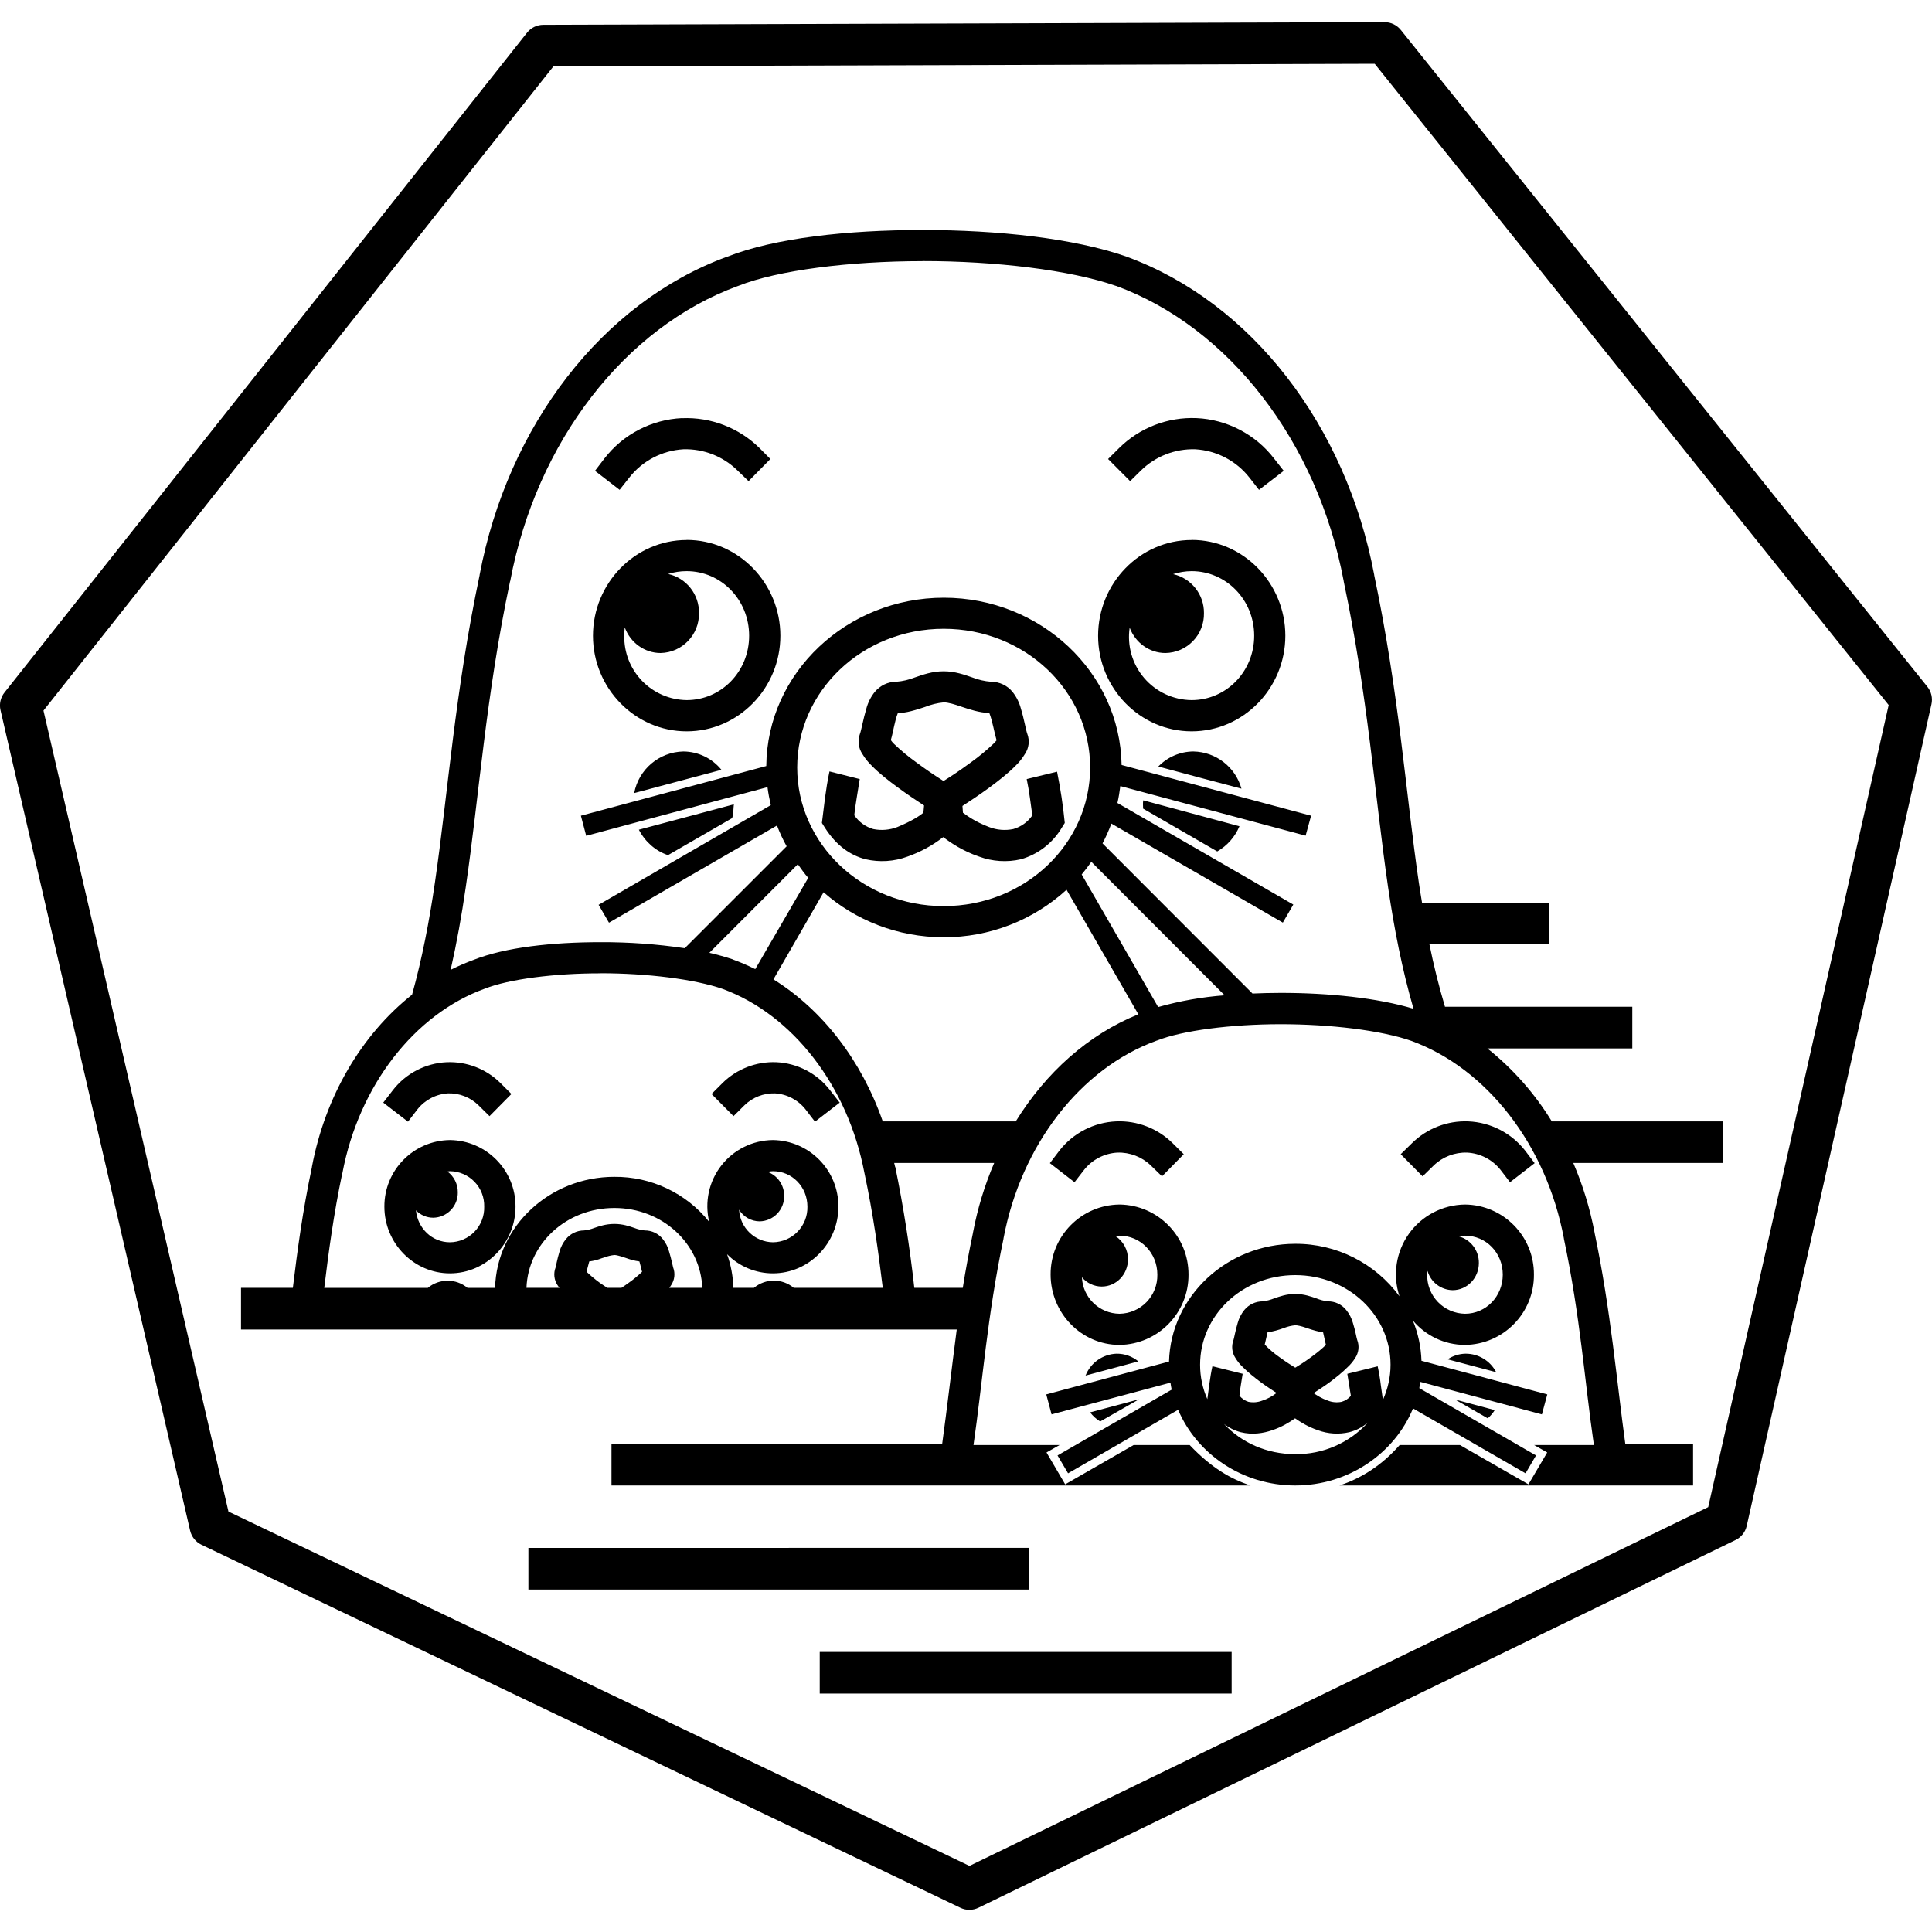
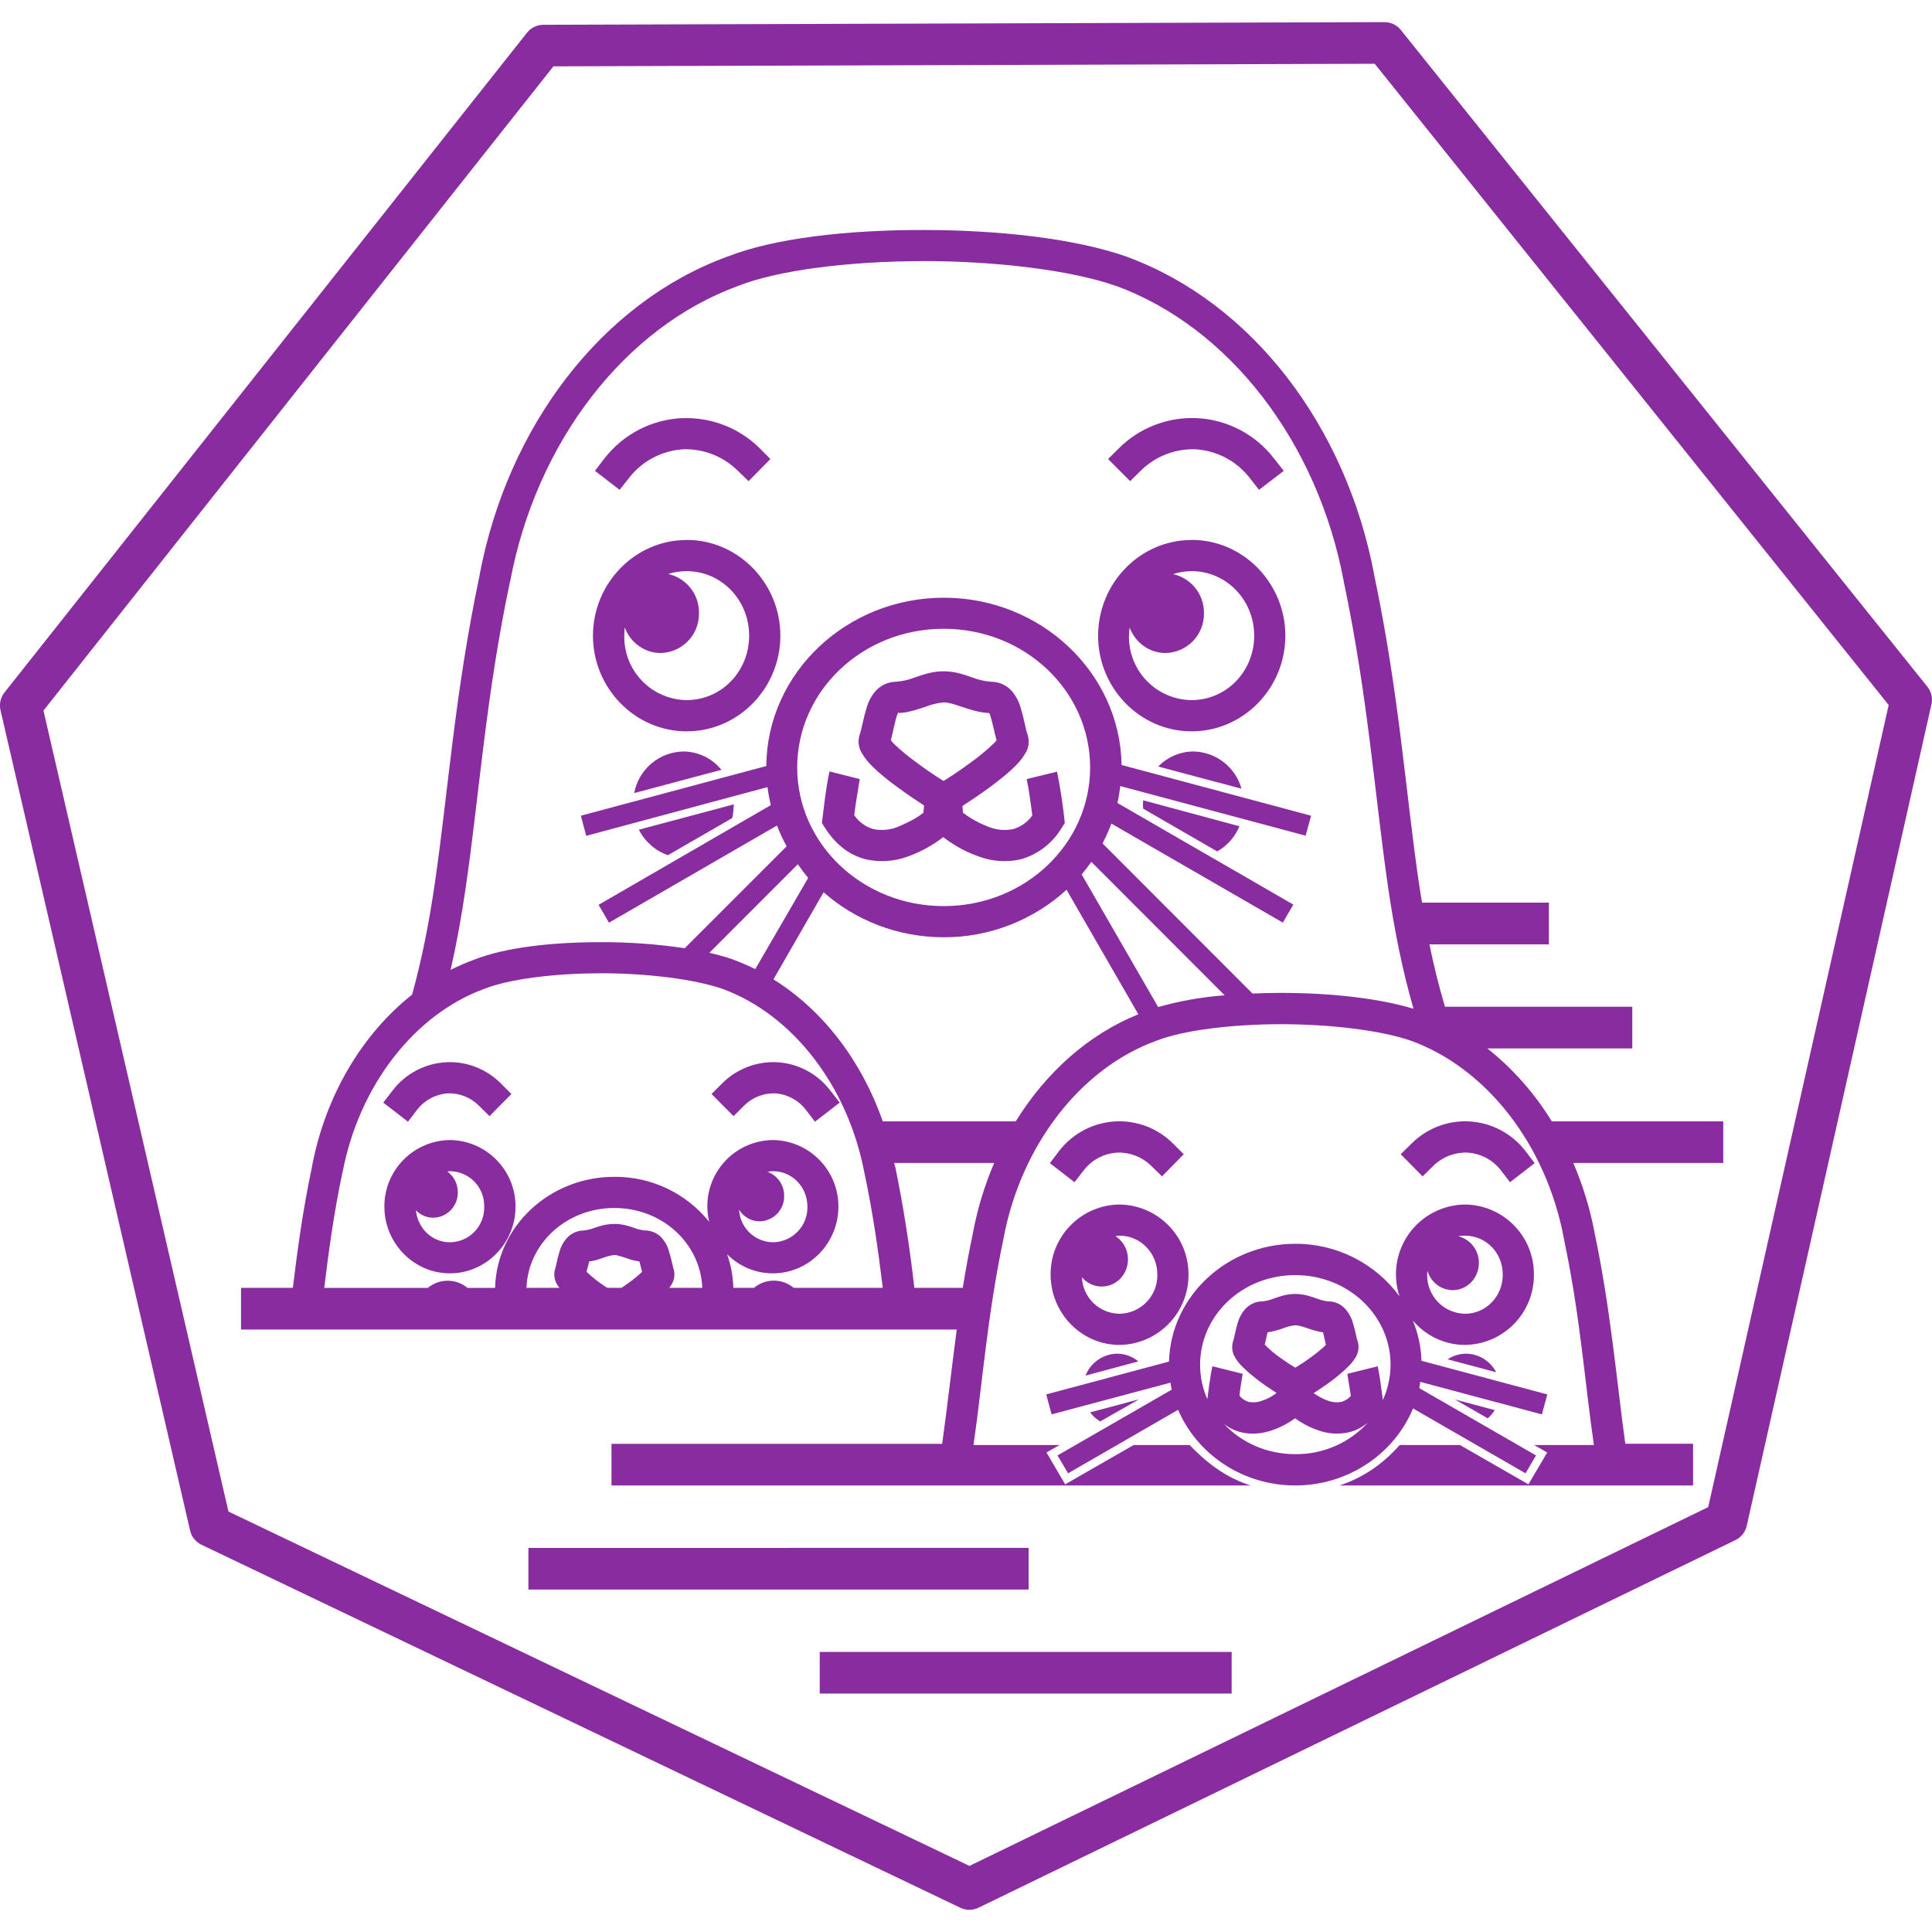
- <svg xmlns="http://www.w3.org/2000/svg" role="img" viewBox="0 0 24 24">
+ <svg xmlns="http://www.w3.org/2000/svg" fill="#892CA0" role="img" viewBox="0 0 24 24">
  <path d="M17.2.275L6.75.308a.259.259 0 0 0-.203.098L.056 8.602a.259.259 0 0 0-.05.219l2.356 10.194a.26.26 0 0 0 .14.174l9.43 4.511a.258.258 0 0 0 .224-.002l9.401-4.566a.259.259 0 0 0 .141-.175L23.993 8.75a.258.258 0 0 0-.051-.22L17.403.374A.259.259 0 0 0 17.2.275zm-.123.517l6.385 7.966-2.242 9.964-9.177 4.457-9.205-4.402L.54 8.827 6.875.824zM11.46 2.857c-.933 0-1.84.1-2.426.332h-.002c-1.554.569-2.725 2.105-3.074 3.952v.004c-.309 1.463-.392 2.703-.556 3.824-.07.481-.159.94-.283 1.387-.628.497-1.079 1.263-1.244 2.138v.004c-.116.547-.181 1.04-.237 1.5h-.644v.518h8.891c-.061.464-.122.996-.181 1.42H7.596v.517h7.939c-.242-.078-.486-.218-.756-.502h-.697l-.85.488-.232-.396.162-.092h-1.069c.113-.776.17-1.601.373-2.564v-.004c.22-1.164.96-2.112 1.895-2.453l.004-.002h.002c.318-.127.928-.205 1.543-.205.613 0 1.244.075 1.622.207.935.341 1.676 1.29 1.895 2.453v.004c.204.963.26 1.788.373 2.564h-.742l.162.092-.233.396-.85-.488h-.75c-.219.25-.474.412-.747.502h4.392v-.518h-.842c-.103-.743-.181-1.67-.382-2.623v-.002a4.14 4.14 0 0 0-.264-.863h1.863v-.517h-2.13a3.488 3.488 0 0 0-.8-.906h1.8v-.518H17.95a8.862 8.862 0 0 1-.193-.775h1.484v-.518h-1.576c-.013-.081-.027-.161-.039-.244-.164-1.12-.246-2.36-.555-3.824v-.004c-.348-1.848-1.52-3.383-3.075-3.952l-.002-.002h-.002c-.65-.227-1.596-.33-2.531-.33zm0 .386c.904 0 1.833.11 2.404.309h.002c1.4.514 2.5 1.934 2.826 3.666v.003c.303 1.436.385 2.66.552 3.805.076.515.173 1.013.315 1.505-.449-.135-1.05-.197-1.648-.197-.12 0-.236.003-.352.008l-1.863-1.865a2.17 2.17 0 0 0 .11-.246l2.13 1.23.13-.224-2.185-1.262c.016-.069.027-.14.036-.21l2.302.616.068-.248-2.354-.63c-.02-1.153-1.008-2.078-2.208-2.078-1.205 0-2.196.931-2.206 2.091l-2.303.617.066.25 2.252-.605c.01.076.024.151.041.224L7.436 11.24l.129.222 2.087-1.207c.034.089.074.176.12.258l-1.266 1.266a6.959 6.959 0 0 0-1.045-.075c-.603 0-1.186.064-1.578.22a2.668 2.668 0 0 0-.285.124c.076-.335.137-.675.187-1.021.168-1.144.248-2.37.551-3.805l.002-.001v-.002c.326-1.733 1.426-3.153 2.828-3.666h.002l.004-.002c.488-.194 1.381-.307 2.287-.307zM8.473 5.194a1.295 1.295 0 0 0-.965.502l-.117.153.306.236.12-.152a.923.923 0 0 1 .673-.352.92.92 0 0 1 .67.262l.139.134.271-.275-.136-.137a1.293 1.293 0 0 0-.961-.37zm6.39 0a1.289 1.289 0 0 0-.96.371l-.138.137.274.275.136-.134a.923.923 0 0 1 .672-.262.923.923 0 0 1 .674.352l.119.152.307-.236-.12-.153c-.23-.3-.587-.486-.964-.502zM8.53 6.708c-.642 0-1.164.538-1.164 1.19 0 .65.522 1.187 1.164 1.187.643 0 1.164-.536 1.164-1.188 0-.651-.521-1.19-1.164-1.19zm6.273 0c-.643 0-1.162.538-1.162 1.19 0 .65.52 1.187 1.162 1.187.643 0 1.164-.536 1.164-1.188 0-.651-.521-1.19-1.164-1.19zm-6.273.387c.428 0 .776.355.776.802 0 .447-.348.8-.776.8a.785.785 0 0 1-.775-.8c0-.035.002-.07.006-.103.07.191.248.318.445.318a.487.487 0 0 0 .477-.496.49.49 0 0 0-.383-.486.759.759 0 0 1 .23-.035zm6.273 0c.428 0 .777.355.777.802 0 .447-.349.8-.777.8a.785.785 0 0 1-.77-.9c.072.19.248.315.444.315a.486.486 0 0 0 .479-.496.491.491 0 0 0-.383-.484.755.755 0 0 1 .23-.037zm-3.08.716c1.012 0 1.819.775 1.819 1.723 0 .947-.807 1.722-1.819 1.722s-1.82-.775-1.82-1.722c0-.948.808-1.723 1.82-1.723zm-.002.528c-.142 0-.258.043-.355.076a.804.804 0 0 1-.232.054c-.107 0-.2.047-.268.127a.568.568 0 0 0-.104.207c-.04.134-.062.268-.08.315a.276.276 0 0 0 .032.25c.033.056.071.1.117.146.09.092.206.183.322.268.12.088.237.166.326.224l-.008.09c-.043.036-.14.102-.324.178a.533.533 0 0 1-.299.025.43.43 0 0 1-.236-.172c.015-.138.044-.293.068-.449l-.376-.095c-.05.238-.067.43-.094.64l.037.059c.143.224.318.344.506.392a.908.908 0 0 0 .52-.033 1.57 1.57 0 0 0 .444-.242c.088.067.244.174.446.242a.908.908 0 0 0 .52.033.868.868 0 0 0 .507-.392l.037-.059a6.292 6.292 0 0 0-.096-.637l-.377.092c.032.148.051.32.07.451a.434.434 0 0 1-.237.17.533.533 0 0 1-.3-.025c-.178-.068-.272-.14-.325-.178l-.006-.084c.09-.058.209-.137.336-.23.115-.085.231-.176.322-.268a.72.72 0 0 0 .117-.146.273.273 0 0 0 .031-.25c-.018-.047-.039-.181-.08-.315a.564.564 0 0 0-.103-.207.343.343 0 0 0-.268-.127.815.815 0 0 1-.234-.054c-.097-.033-.212-.076-.354-.076zm.002.386c.057 0 .134.024.23.057.09.03.208.07.337.076.04.102.06.237.09.338a.361.361 0 0 1-.041.045 2.66 2.66 0 0 1-.276.228c-.165.122-.271.188-.342.233a5.287 5.287 0 0 1-.34-.233 2.557 2.557 0 0 1-.275-.228.34.34 0 0 1-.04-.047c.035-.119.046-.234.089-.34.08.012.246-.042.336-.072a.837.837 0 0 1 .232-.057zm-3.234.61a.635.635 0 0 0-.611.517l1.084-.289a.614.614 0 0 0-.473-.228zm6.336 0a.61.61 0 0 0-.436.187c.352.096.69.184 1.033.275a.632.632 0 0 0-.597-.462zm-.623.607c-.007.035-.002.07-.002.103l.921.532a.648.648 0 0 0 .276-.313l-1.195-.322zm-5.086.05l-1.18.315c.078.15.207.264.362.316l.797-.46c.018-.059.015-.12.021-.17zm4.441.714l1.656 1.658a4.19 4.19 0 0 0-.826.146l-.95-1.647a2.51 2.51 0 0 0 .12-.157zm-3.646.03c.04.055.083.118.129.169l-.658 1.134a2.656 2.656 0 0 0-.276-.119l-.002-.002a3.3 3.3 0 0 0-.292-.082zm3.338.317l.892 1.547c-.623.251-1.149.725-1.523 1.33h-1.652c-.262-.75-.741-1.38-1.358-1.764l.623-1.082c.394.347.919.559 1.492.559a2.25 2.25 0 0 0 1.526-.59zM7.46 12.09c.574 0 1.167.073 1.518.195.867.319 1.555 1.203 1.76 2.285l.001.002v.002c.109.513.173.98.227 1.424H9.86a.386.386 0 0 0-.494 0H9.11a1.351 1.351 0 0 0-.078-.418.799.799 0 0 0 .569.238c.45 0 .814-.375.814-.828a.824.824 0 0 0-.814-.828.822.822 0 0 0-.791 1.016 1.495 1.495 0 0 0-1.18-.559c-.798 0-1.46.611-1.48 1.38h-.342a.386.386 0 0 0-.494 0H4.028c.054-.445.116-.912.224-1.425l.002-.002v-.002c.205-1.084.894-1.97 1.764-2.287h.002l.004-.002c.295-.117.863-.191 1.437-.19zm-1.91 1.105a.898.898 0 0 0-.67.348l-.119.154.307.237.119-.155a.525.525 0 0 1 .379-.197.52.52 0 0 1 .377.147l.138.136.272-.275-.137-.137a.895.895 0 0 0-.666-.258zm4.094 0a.9.9 0 0 0-.668.258l-.137.137.273.275.137-.136a.522.522 0 0 1 .377-.147.525.525 0 0 1 .379.197l.119.155.307-.237-.12-.154a.894.894 0 0 0-.667-.348zm4.222.735a.947.947 0 0 0-.707.365l-.117.154.306.237.12-.155a.568.568 0 0 1 .413-.213.571.571 0 0 1 .414.159l.14.136.27-.275-.138-.137a.942.942 0 0 0-.701-.271zm4.374 0a.942.942 0 0 0-.7.271l-.14.137.272.275.139-.136a.571.571 0 0 1 .414-.159.568.568 0 0 1 .414.213l.119.155.306-.237-.117-.154a.947.947 0 0 0-.707-.365zm-12.65.232a.824.824 0 0 0-.815.828c0 .453.365.828.814.828.45 0 .815-.375.815-.828a.824.824 0 0 0-.815-.828zm5.518.285h1.242a4.137 4.137 0 0 0-.263.864v.002c-.05.237-.092.464-.127.685h-.602a16.77 16.77 0 0 0-.236-1.5l-.002-.002c-.003-.016-.009-.032-.012-.049zm-5.519.102a.43.43 0 0 1 .426.441.43.43 0 0 1-.426.442c-.22 0-.4-.171-.422-.397a.298.298 0 0 0 .215.092.31.31 0 0 0 .305-.316.317.317 0 0 0-.129-.258c.01-.001.02-.004.031-.004zm4.014 0c.235 0 .427.193.427.441a.433.433 0 0 1-.427.442.427.427 0 0 1-.422-.405.3.3 0 0 0 .256.145.31.31 0 0 0 .304-.317.314.314 0 0 0-.207-.298c.023-.004.045-.008.069-.008zm4.304.414a.865.865 0 0 0-.856.87c0 .478.382.874.856.874a.868.868 0 0 0 .857-.873.867.867 0 0 0-.857-.871zm4.292 0a.867.867 0 0 0-.814 1.14 1.597 1.597 0 0 0-1.295-.652c-.846 0-1.546.65-1.568 1.463l-1.525.408.066.248 1.477-.394c.004.028.009.06.015.087l-1.418.817.131.222 1.367-.789c.235.552.801.94 1.455.94.66 0 1.233-.397 1.463-.957l1.398.806.13-.222-1.45-.836c.005-.025.008-.053.012-.078l1.511.404.067-.248-1.563-.418a1.438 1.438 0 0 0-.107-.5c.157.186.39.303.648.303a.867.867 0 0 0 .856-.873.865.865 0 0 0-.856-.871zm-10.567.043c.598 0 1.071.444 1.092.992h-.41c.007-.01.016-.02.023-.033a.24.24 0 0 0 .025-.22c-.005-.016-.021-.102-.05-.196a.416.416 0 0 0-.078-.156.282.282 0 0 0-.225-.108.499.499 0 0 1-.129-.031c-.062-.021-.142-.05-.248-.05-.106 0-.188.029-.25.05a.49.49 0 0 1-.127.031.29.29 0 0 0-.225.108.424.424 0 0 0-.08.156c-.029.094-.043.18-.048.195a.242.242 0 0 0 .023.22c.008.014.017.023.025.034h-.41c.02-.548.494-.992 1.092-.992zm6.275.344c.259 0 .47.211.47.484a.477.477 0 0 1-.47.486.472.472 0 0 1-.467-.453.322.322 0 0 0 .246.115c.18 0 .326-.15.326-.338a.34.34 0 0 0-.156-.289c.017-.002.033-.005.05-.005zm4.292 0c.26 0 .469.211.469.484 0 .272-.21.486-.469.486a.477.477 0 0 1-.47-.486c0-.016.002-.031.004-.047a.33.33 0 0 0 .312.24c.18 0 .326-.15.326-.338a.338.338 0 0 0-.256-.332.475.475 0 0 1 .084-.007zm-10.567.24c.021 0 .063.01.125.031.086.03.117.039.186.049.012.041.022.088.033.129a1.475 1.475 0 0 1-.168.138c-.038.028-.064.045-.088.061h-.176c-.024-.016-.052-.033-.09-.06a1.602 1.602 0 0 1-.168-.14l.034-.128c.107-.014.146-.04.185-.049a.504.504 0 0 1 .127-.031zm8.458.25c.661 0 1.184.502 1.184 1.113 0 .156-.035.304-.096.44l-.002-.024-.022-.156a2.443 2.443 0 0 0-.04-.24l-.377.093.044.274a.24.24 0 0 1-.115.074.299.299 0 0 1-.168-.014c-.087-.03-.132-.063-.18-.094.057-.037.13-.084.198-.134.08-.06.16-.123.226-.19a.542.542 0 0 0 .092-.111.245.245 0 0 0 .026-.225c-.008-.019-.022-.112-.053-.21a.444.444 0 0 0-.084-.163.286.286 0 0 0-.23-.107.566.566 0 0 1-.14-.037c-.065-.022-.152-.055-.263-.055-.11 0-.195.032-.262.055a.575.575 0 0 1-.14.037.294.294 0 0 0-.23.107.436.436 0 0 0-.083.162c-.03.1-.045.192-.052.211a.246.246 0 0 0 .025.225.534.534 0 0 0 .09.111c.066.067.146.13.226.19.068.05.138.095.194.132a.57.57 0 0 1-.18.096.305.305 0 0 1-.17.014.237.237 0 0 1-.111-.076c.008-.09.026-.177.04-.272l-.376-.094c-.032.146-.045.286-.063.409a1.052 1.052 0 0 1-.09-.428c0-.611.521-1.113 1.182-1.113zm0 .623c.026 0 .074.01.14.033.066.025.169.052.206.055l.035.156c-.04.04-.112.1-.184.152-.095.07-.14.095-.197.131-.056-.036-.1-.061-.195-.13a1.236 1.236 0 0 1-.184-.157l.035-.152a1.04 1.04 0 0 0 .206-.055.523.523 0 0 1 .138-.033zm-2.22.353a.43.43 0 0 0-.385.272l.656-.176a.416.416 0 0 0-.271-.096zm4.333 0a.414.414 0 0 0-.22.07l.603.16a.426.426 0 0 0-.383-.23zm-4.054.567l-.607.162a.436.436 0 0 0 .125.113zm3.925.002l.407.234a.443.443 0 0 0 .087-.102zm-1.986.234c.067.047.165.108.285.148a.68.68 0 0 0 .389.024.57.57 0 0 0 .232-.121 1.201 1.201 0 0 1-.904.394c-.356 0-.67-.145-.885-.375a.58.58 0 0 0 .207.102c.144.036.28.014.391-.024.12-.04.218-.1.285-.148zm-9.524 1.61v.517h6.214v-.518zm3.619 1.292v.517H15.3v-.517z" />
</svg>
